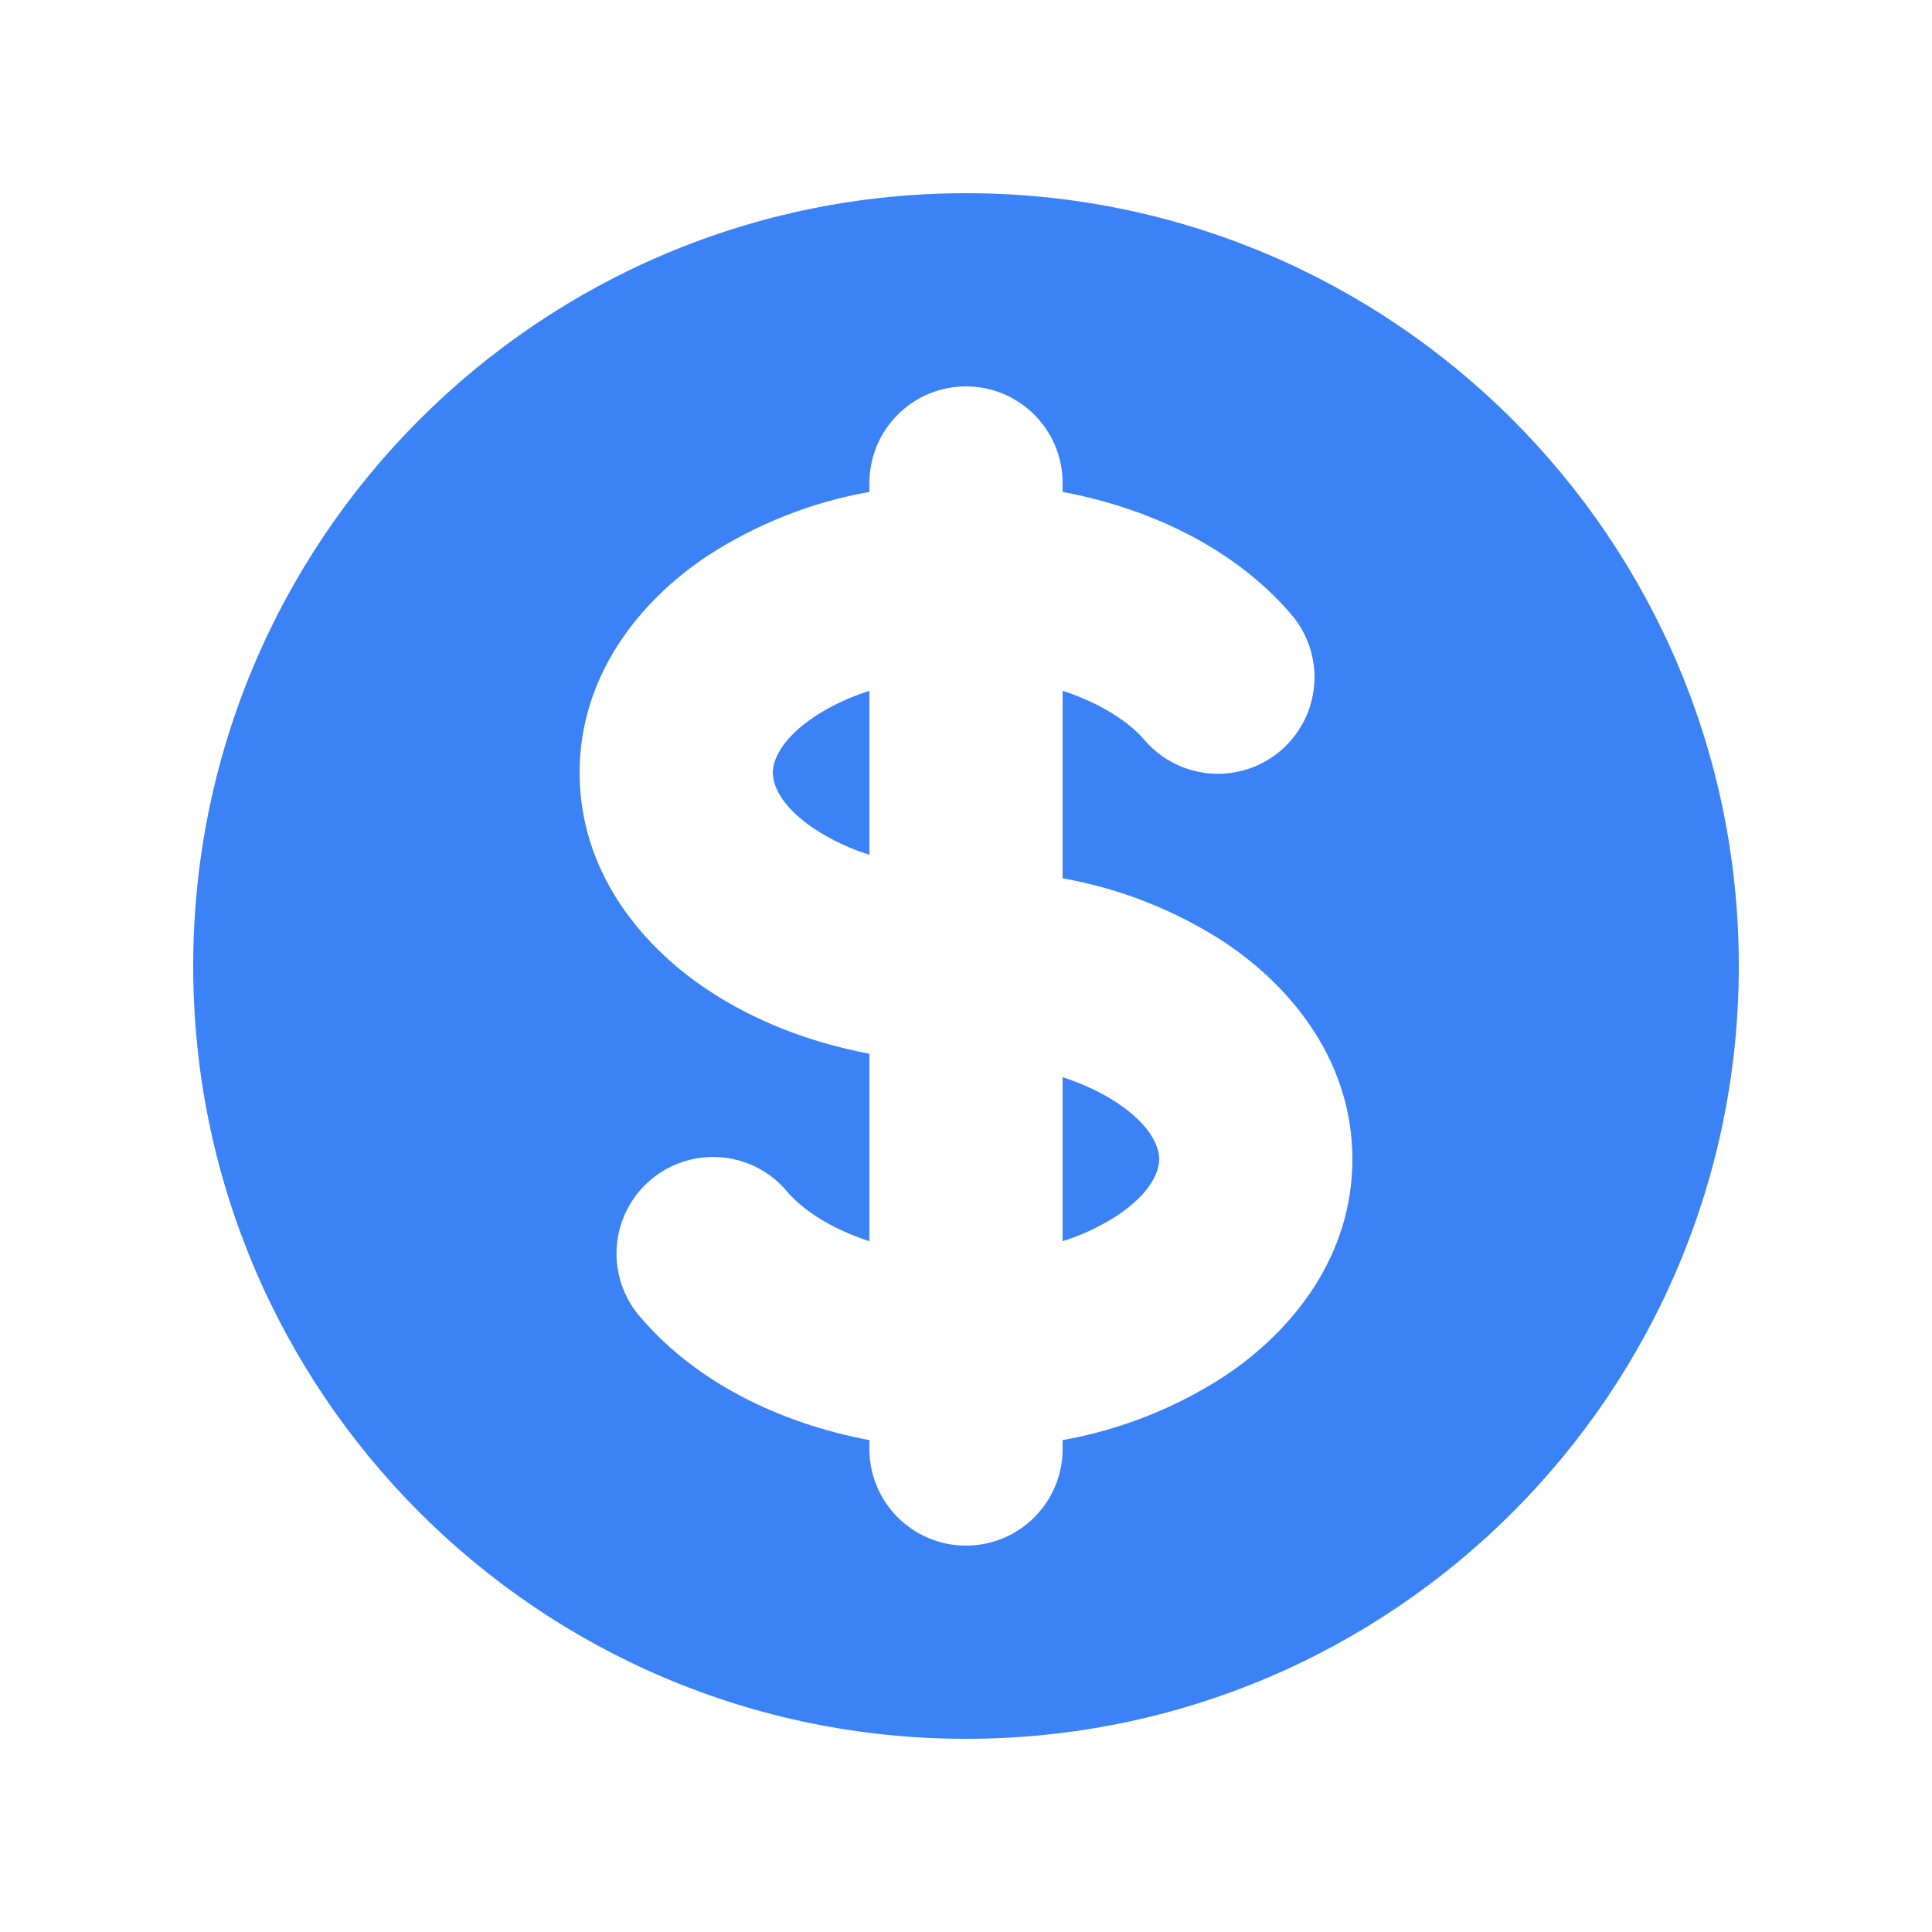
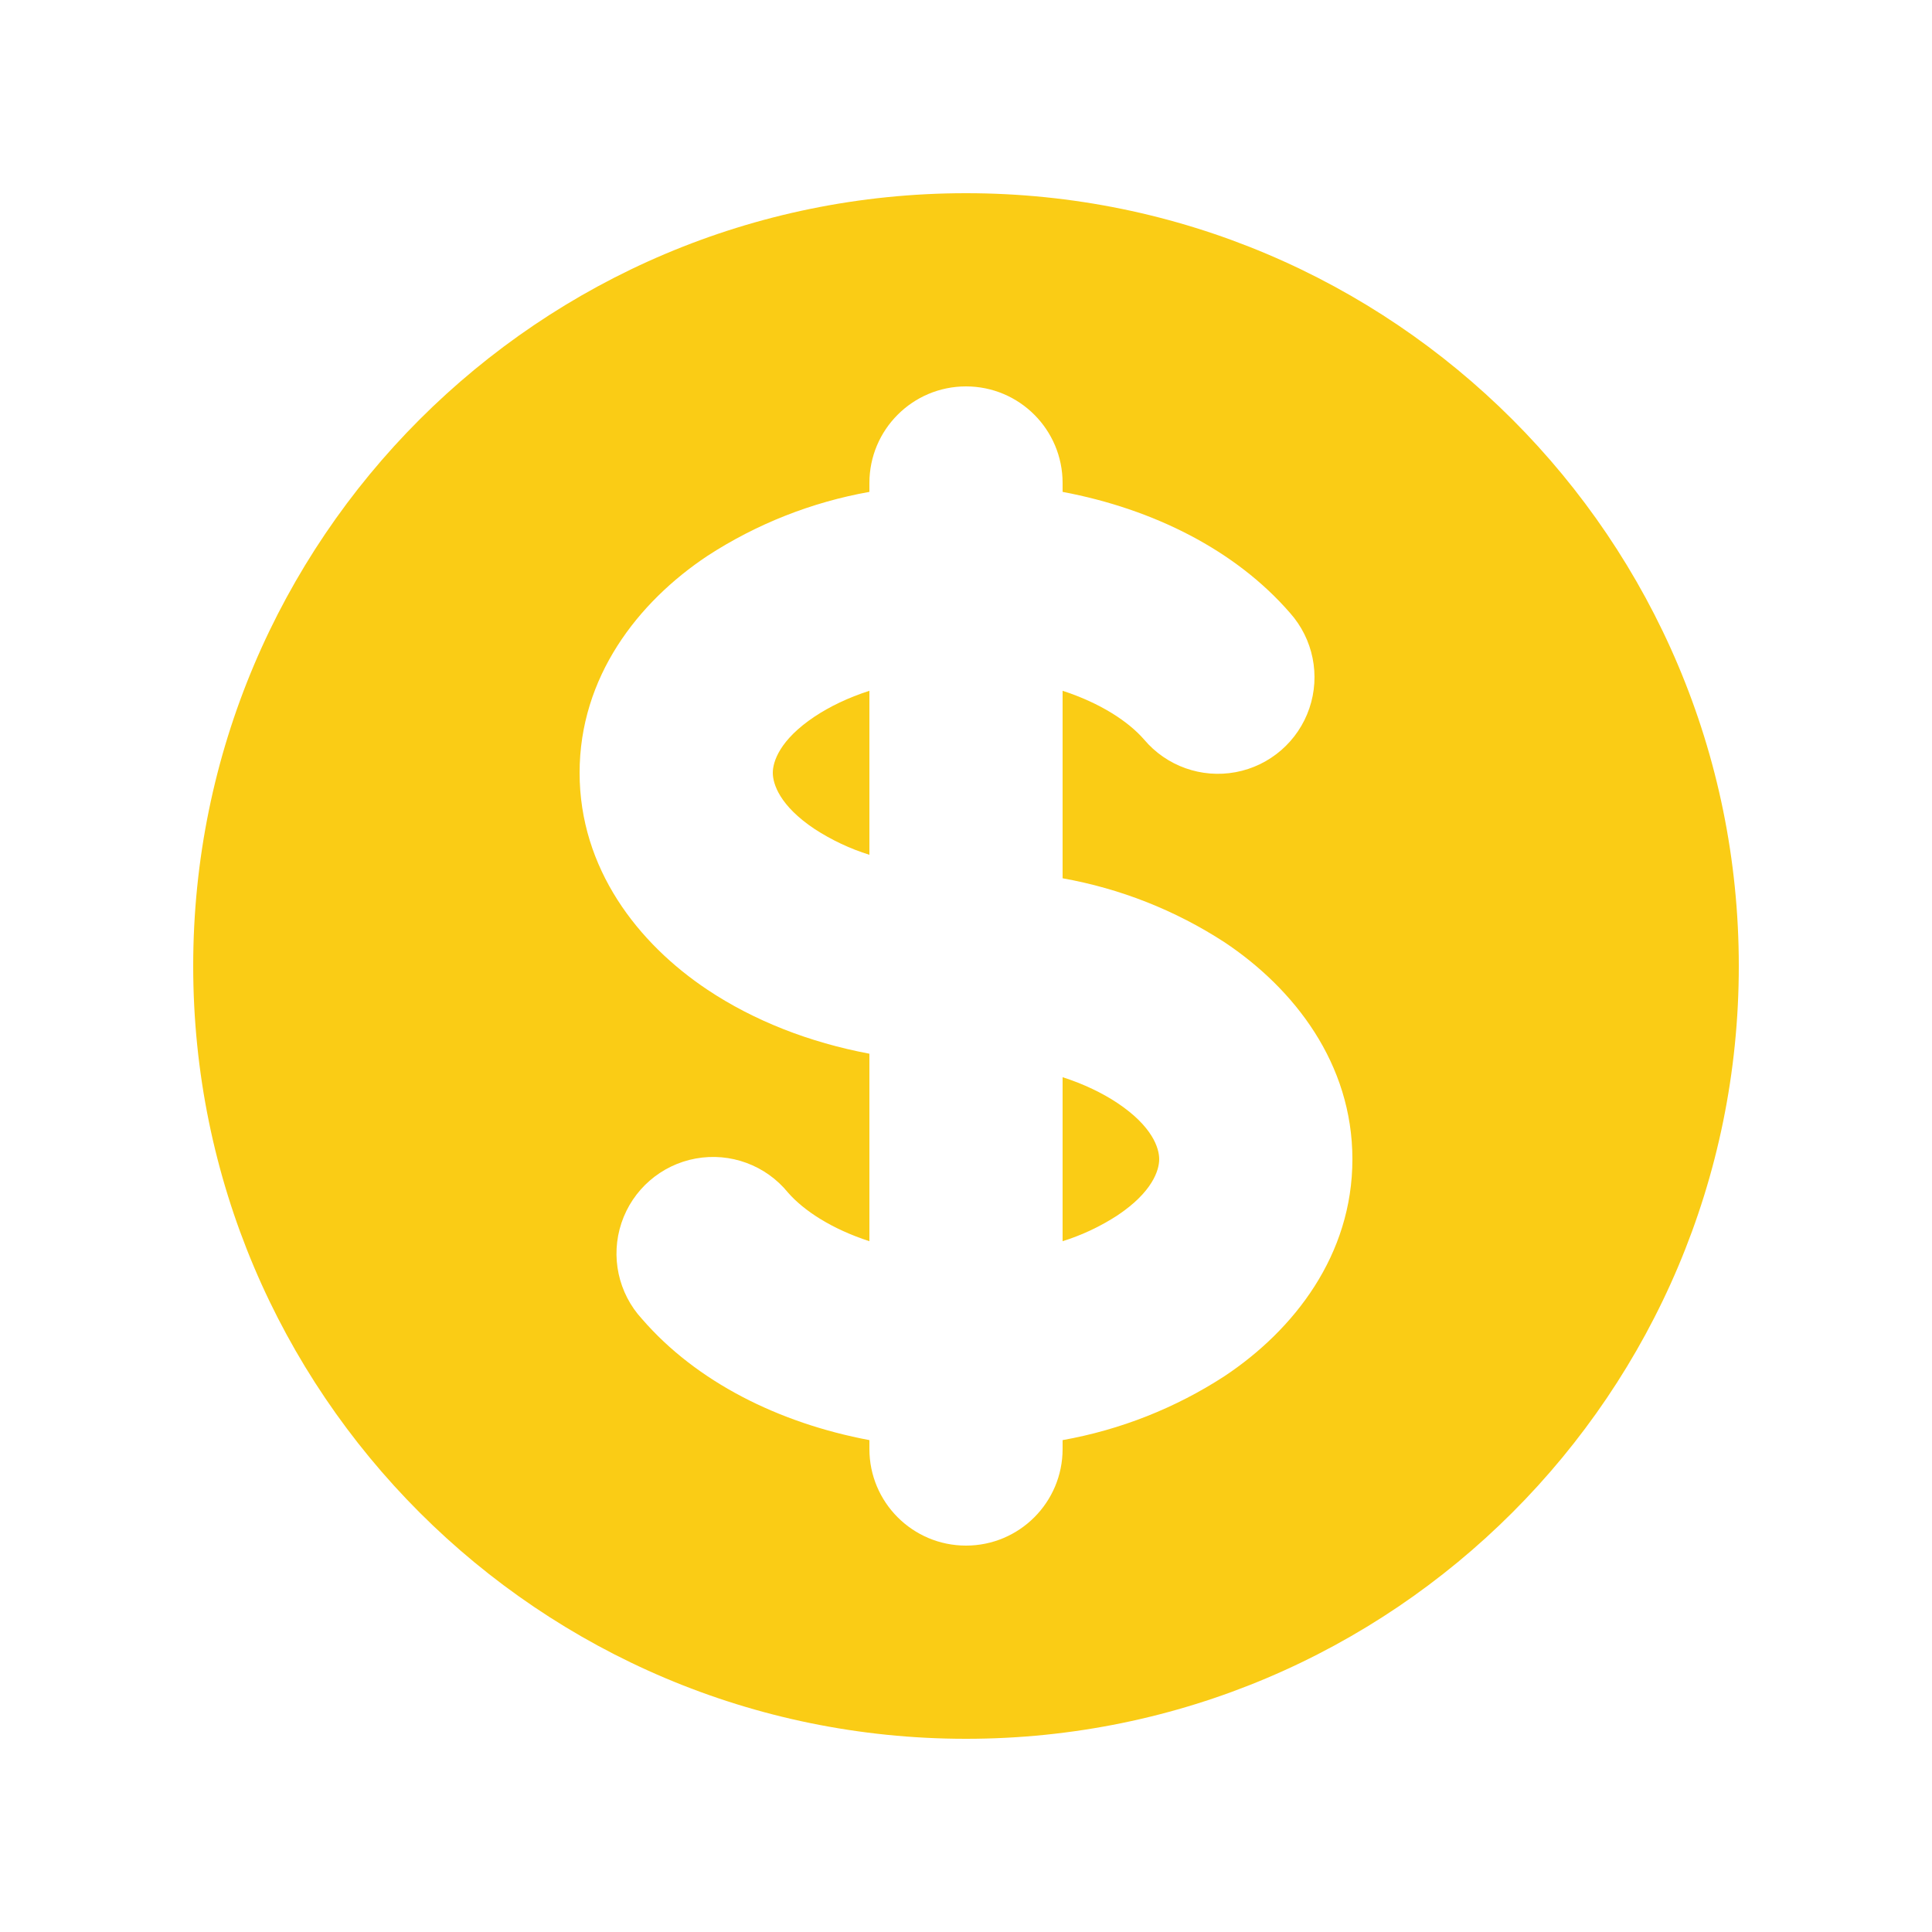
- <svg xmlns="http://www.w3.org/2000/svg" fill="#3b82f6" viewBox="0 0 20 20">
+ <svg xmlns="http://www.w3.org/2000/svg" fill="#facc15" viewBox="0 0 20 20">
  <path d="M8.433 7.418c.155-.103.346-.196.567-.267v1.698a2.305 2.305 0 01-.567-.267C8.07 8.34 8 8.114 8 8c0-.114.07-.34.433-.582zM11 12.849v-1.698c.22.071.412.164.567.267.364.243.433.468.433.582 0 .114-.07.34-.433.582a2.305 2.305 0 01-.567.267z" />
  <path fill-rule="evenodd" d="M10 18a8 8 0 100-16 8 8 0 000 16zm1-13a1 1 0 10-2 0v.092a4.535 4.535 0 00-1.676.662C6.602 6.234 6 7.009 6 8c0 .99.602 1.765 1.324 2.246.48.32 1.054.545 1.676.662v1.941c-.391-.127-.68-.317-.843-.504a1 1 0 10-1.51 1.31c.562.649 1.413 1.076 2.353 1.253V15a1 1 0 102 0v-.092a4.535 4.535 0 001.676-.662C13.398 13.766 14 12.991 14 12c0-.99-.602-1.765-1.324-2.246A4.535 4.535 0 0011 9.092V7.151c.391.127.68.317.843.504a1 1 0 101.511-1.31c-.563-.649-1.413-1.076-2.354-1.253V5z" clip-rule="evenodd" />
</svg>
